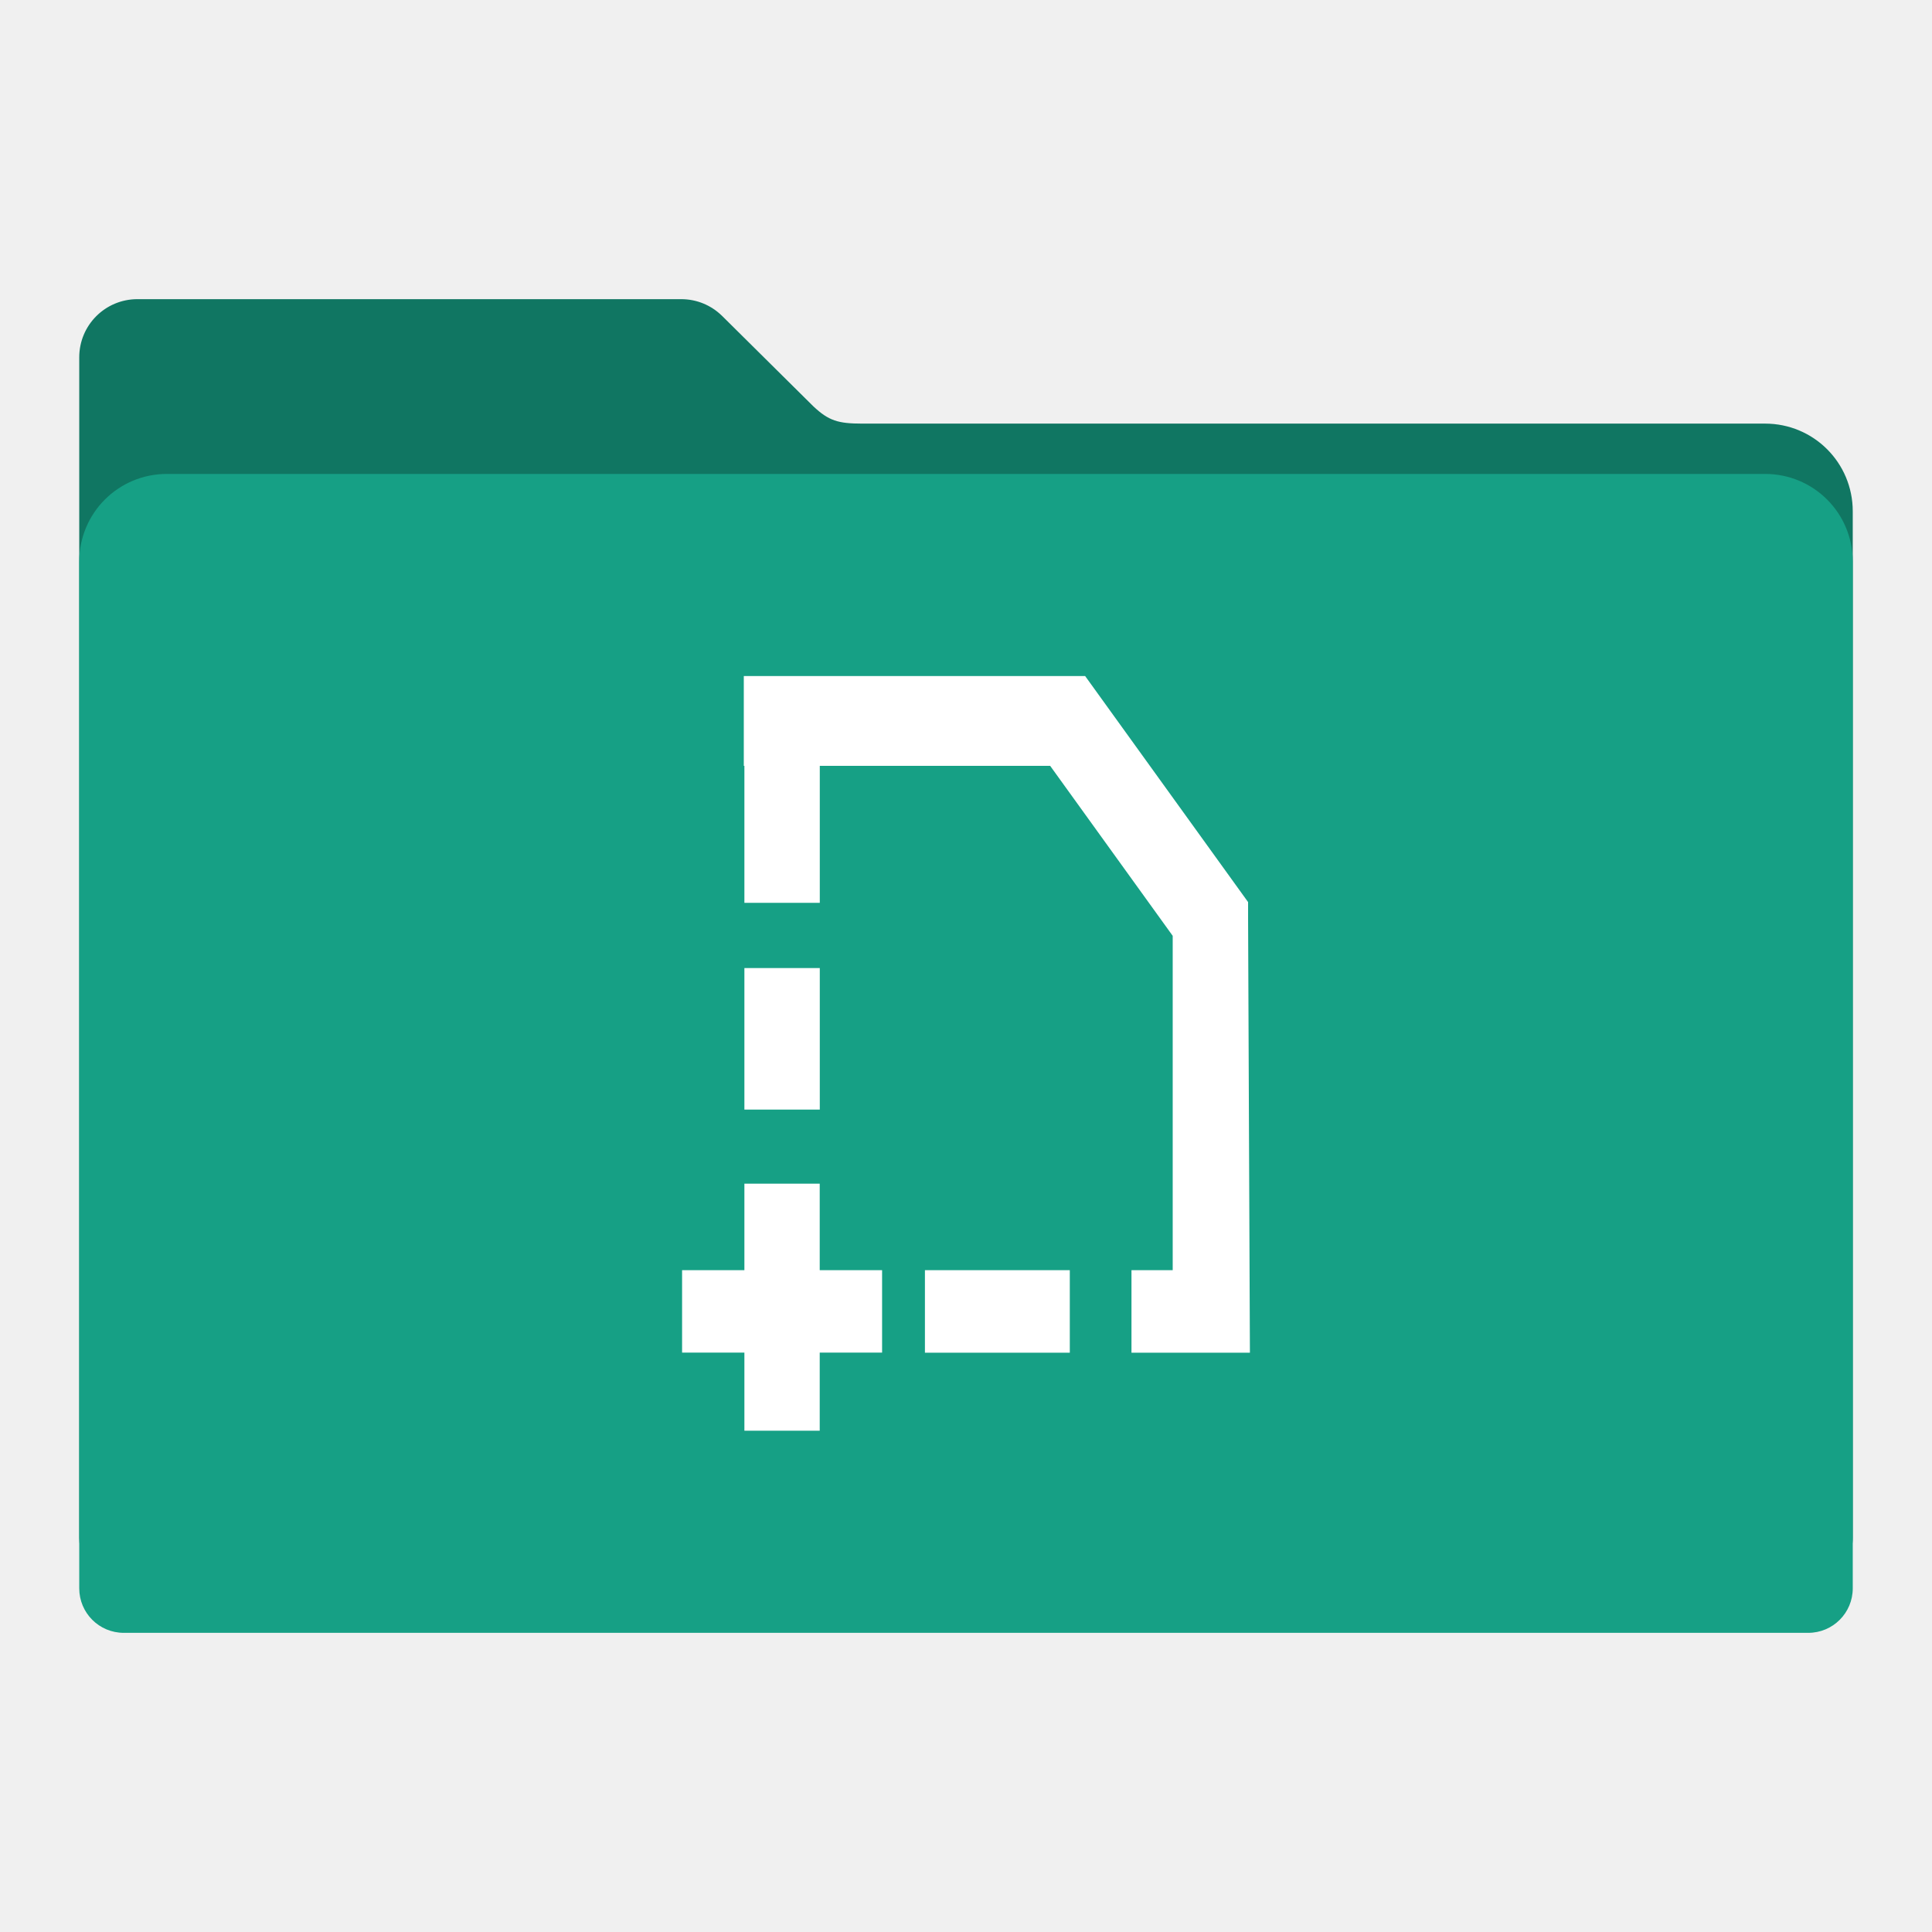
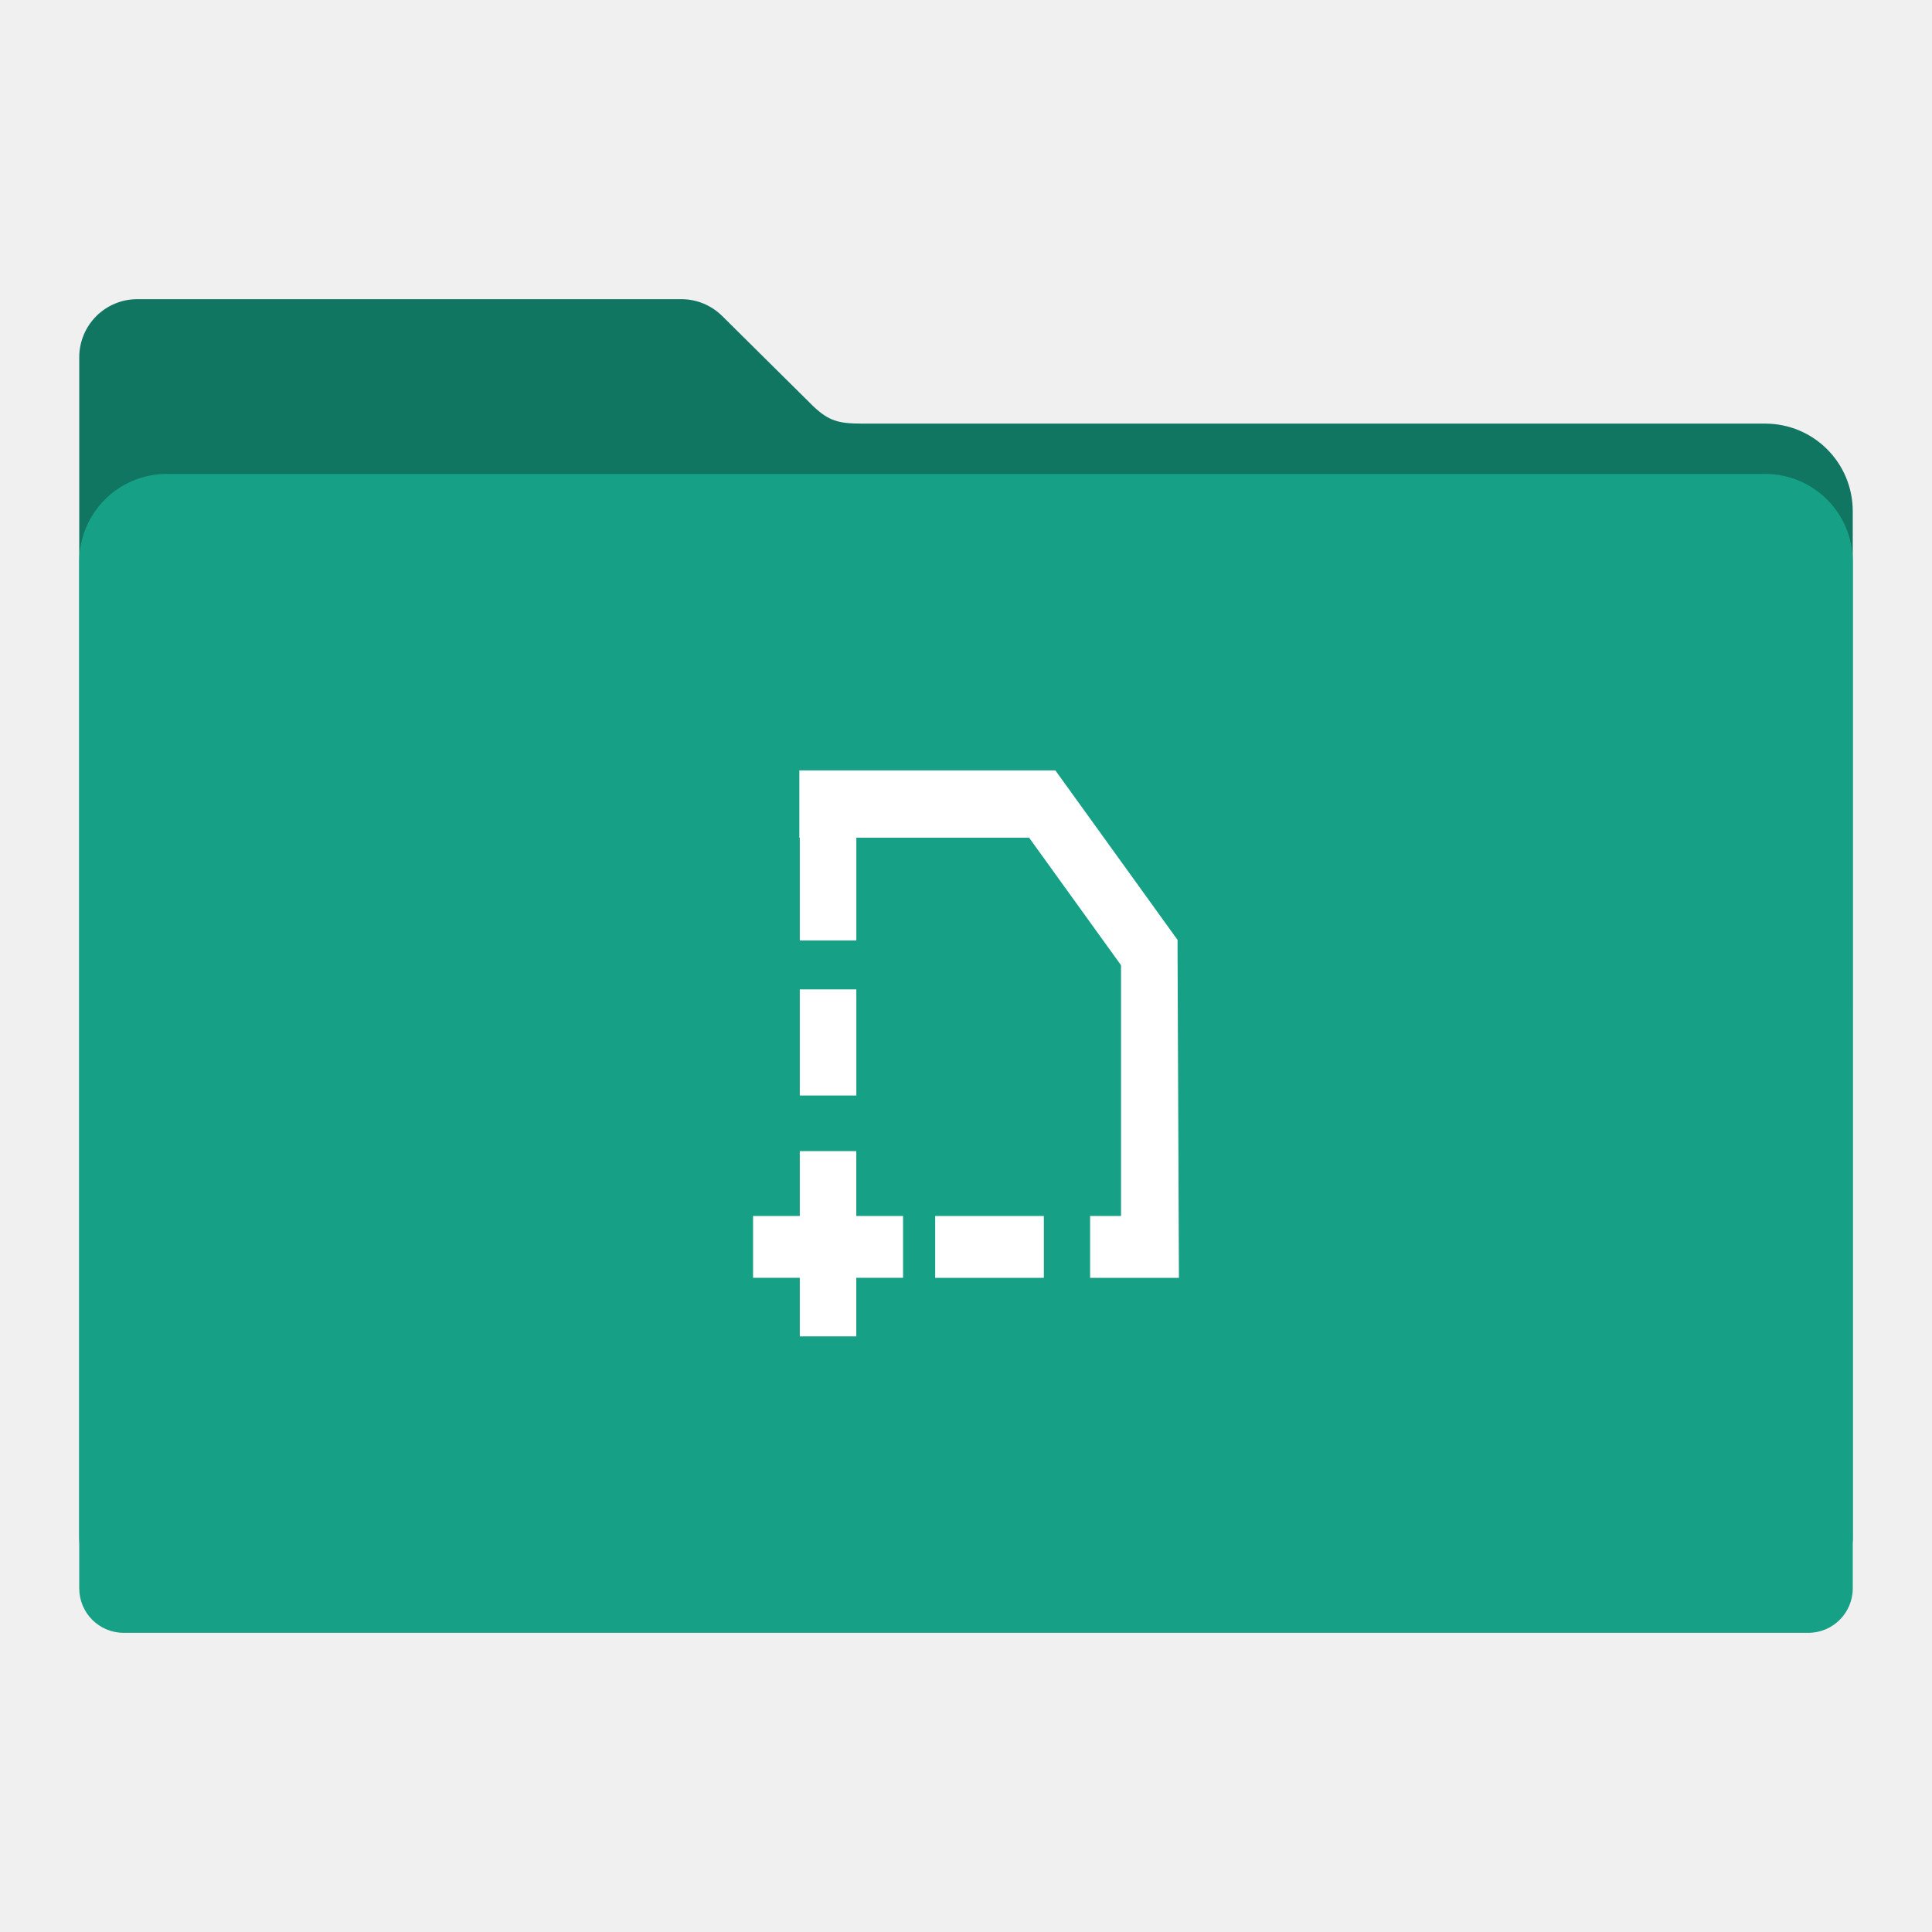
<svg xmlns="http://www.w3.org/2000/svg" xmlns:xlink="http://www.w3.org/1999/xlink" width="512" height="512" id="svg2" version="1.1" viewBox="0 0 512 512">
  <defs id="defs4">
    <linearGradient id="linearGradient2460" y2="44.984" gradientUnits="userSpaceOnUse" x2="19.36" y1="21.031" x1="19.245">
      <stop id="stop3602" style="stop-color:#fafafa;stop-opacity:1;" offset="0" />
      <stop id="stop3604" style="stop-color:#f0f0f0;stop-opacity:1;" offset="1" />
    </linearGradient>
    <linearGradient y2="20.626" x2="1006.808" y1="484.417" x1="1012.513" gradientTransform="matrix(1.03178,0,0,1.03178,-830.8641,592.6779)" gradientUnits="userSpaceOnUse" id="linearGradient4114-2-6" xlink:href="#ButtonShadow-0-1-1-5-9" />
    <linearGradient gradientTransform="matrix(1.005865,0,0,0.994169,100,0)" gradientUnits="userSpaceOnUse" id="ButtonShadow-0-1-1-5-9" y2="7.017" x2="45.448" y1="92.54" x1="45.448">
      <stop offset="0" style="stop-color:#000000;stop-opacity:1" id="stop3750-8-9-3-6-4" />
      <stop offset="1" style="stop-color:#000000;stop-opacity:0.588" id="stop3752-5-6-4-2-9" />
    </linearGradient>
    <linearGradient y2="20.626" x2="1006.808" y1="484.417" x1="1012.513" gradientTransform="matrix(1.040254,0,0,1.040254,-837.9512,592.5182)" gradientUnits="userSpaceOnUse" id="linearGradient4112-2-6" xlink:href="#ButtonShadow-0-1-1-5-9" />
    <linearGradient y2="20.626" x2="1006.808" y1="484.417" x1="1012.513" gradientTransform="matrix(1.023305,0,0,1.023305,-823.777,592.8376)" gradientUnits="userSpaceOnUse" id="linearGradient4110-6-7" xlink:href="#ButtonShadow-0-1-1-5-9" />
    <linearGradient y2="20.626" x2="1006.808" y1="484.417" x1="1012.513" gradientTransform="matrix(1.01483,0,0,1.01483,-816.69,592.9972)" gradientUnits="userSpaceOnUse" id="linearGradient4116-6-3" xlink:href="#ButtonShadow-0-1-1-5-9" />
    <linearGradient xlink:href="#ButtonShadow-0-1-1-5-9" id="linearGradient5342-3" gradientUnits="userSpaceOnUse" gradientTransform="matrix(1.007415,0,0,1.007415,-810.4888,593.1369)" x1="1012.513" y1="484.417" x2="1006.808" y2="20.626" />
    <linearGradient y2="363.738" x2="988.786" y1="51.512" x1="993.439" gradientTransform="translate(778.5998,-360.5596)" gradientUnits="userSpaceOnUse" id="linearGradient4084-8" xlink:href="#linearGradient3737-9" />
    <linearGradient id="linearGradient3737-9">
      <stop offset="0" style="stop-color:#ffffff;stop-opacity:1" id="stop3739-7" />
      <stop offset="1" style="stop-color:#ffffff;stop-opacity:0" id="stop3741-4" />
    </linearGradient>
    <linearGradient y2="-55.941" x2="1763.69" y1="155.597" x1="1764.649" gradientUnits="userSpaceOnUse" id="linearGradient4086-12" xlink:href="#linearGradient4046-3" />
    <linearGradient id="linearGradient4046-3">
      <stop offset="0" style="stop-color:#000000;stop-opacity:1;" id="stop4048-7" />
      <stop offset="1" style="stop-color:#ffffff;stop-opacity:0.2" id="stop4050-73" />
    </linearGradient>
    <linearGradient xlink:href="#linearGradient3187-7" id="linearGradient3210" gradientUnits="userSpaceOnUse" gradientTransform="translate(0,8)" x1="48" y1="78" x2="48" y2="5.988" />
    <linearGradient id="linearGradient3187-7">
      <stop id="stop3189-4" style="stop-color:#c29656;stop-opacity:1" offset="0" />
      <stop id="stop3191-1" style="stop-color:#ddc08b;stop-opacity:1" offset="1" />
    </linearGradient>
    <linearGradient xlink:href="#linearGradient3874" id="linearGradient3212" gradientUnits="userSpaceOnUse" x1="48.022" y1="22.933" x2="48.022" y2="81.481" />
    <linearGradient id="linearGradient3874">
      <stop id="stop3876" style="stop-color:#ffffff;stop-opacity:1" offset="0" />
      <stop id="stop3878" style="stop-color:#ffffff;stop-opacity:0" offset="1" />
    </linearGradient>
    <clipPath id="clipPath3860">
      <rect width="84" height="72" rx="6" ry="6" x="6" y="18" id="rect3862" style="fill:#ff00ff;fill-opacity:1;fill-rule:nonzero;stroke:none" />
    </clipPath>
    <filter x="-0.166" y="-0.197" width="1.331" height="1.394" id="filter3870" style="color-interpolation-filters:sRGB">
      <feGaussianBlur id="feGaussianBlur3872" stdDeviation="5.17" />
    </filter>
    <linearGradient xlink:href="#linearGradient3737-8" id="linearGradient3214" gradientUnits="userSpaceOnUse" x1="36.357" y1="16" x2="36.357" y2="73.995" />
    <linearGradient id="linearGradient3737-8">
      <stop id="stop3739-8" style="stop-color:#ffffff;stop-opacity:1" offset="0" />
      <stop id="stop3741-8" style="stop-color:#ffffff;stop-opacity:0" offset="1" />
    </linearGradient>
    <linearGradient xlink:href="#linearGradient4008-4" id="linearGradient3073-8" gradientUnits="userSpaceOnUse" gradientTransform="matrix(0.7957895,0,0,0.7957895,87.06947,1.066709)" x1="34.86" y1="16.275" x2="34.86" y2="26.987" />
    <linearGradient id="linearGradient4008-4">
      <stop id="stop4010-2" style="stop-color:#dab980;stop-opacity:1" offset="0" />
      <stop id="stop4012-5" style="stop-color:#c29856;stop-opacity:1" offset="0.717" />
      <stop id="stop4014-6" style="stop-color:#a2773a;stop-opacity:1" offset="1" />
    </linearGradient>
    <radialGradient xlink:href="#linearGradient3737-5" id="radialGradient3061" gradientUnits="userSpaceOnUse" gradientTransform="matrix(1.157313,0,0,0.9959077,-7.551021,0.197132)" cx="48" cy="90.172" fx="48" fy="90.172" r="42" />
    <linearGradient id="linearGradient3737-5">
      <stop id="stop3739-0" style="stop-color:#ffffff;stop-opacity:1" offset="0" />
      <stop id="stop3741-4-3" style="stop-color:#ffffff;stop-opacity:0" offset="1" />
    </linearGradient>
    <radialGradient r="42" fy="90.172" fx="48" cy="90.172" cx="48" gradientTransform="matrix(1.157313,0,0,0.9959077,-7.551021,0.197132)" gradientUnits="userSpaceOnUse" id="radialGradient3260" xlink:href="#linearGradient3737-5" />
    <radialGradient xlink:href="#linearGradient3737-5" id="radialGradient3119" gradientUnits="userSpaceOnUse" gradientTransform="matrix(6.502996,0,0,5.596053,-658.9128,-27.9328)" cx="48" cy="90.172" fx="48" fy="90.172" r="42" />
    <linearGradient xlink:href="#linearGradient4008-4" id="linearGradient3126" gradientUnits="userSpaceOnUse" gradientTransform="matrix(0.7957895,0,0,0.7957895,87.06947,1.066709)" x1="34.86" y1="16.275" x2="34.86" y2="26.987" />
    <linearGradient xlink:href="#linearGradient4008-4" id="linearGradient3130" gradientUnits="userSpaceOnUse" gradientTransform="matrix(4.471579,0,0,4.471579,-127.2357,-23.0466)" x1="34.86" y1="16.275" x2="34.86" y2="26.987" />
    <linearGradient xlink:href="#linearGradient3737-8" id="linearGradient3133" gradientUnits="userSpaceOnUse" x1="36.357" y1="16" x2="36.357" y2="73.995" gradientTransform="matrix(5.619047,0,0,4.904365,-110.769,27.46527)" />
    <linearGradient xlink:href="#linearGradient3187-7" id="linearGradient3137" gradientUnits="userSpaceOnUse" gradientTransform="matrix(5.619047,0,0,4.904365,492,40.20794)" x1="48" y1="78" x2="48" y2="5.988" />
    <linearGradient xlink:href="#linearGradient4008-4" id="linearGradient3141" gradientUnits="userSpaceOnUse" gradientTransform="matrix(4.471579,0,0,4.471579,46.55052,-81.59543)" x1="34.86" y1="16.275" x2="34.86" y2="26.987" />
    <linearGradient xlink:href="#linearGradient4008-4-7" id="linearGradient3141-5" gradientUnits="userSpaceOnUse" gradientTransform="matrix(4.471579,0,0,4.471579,475.5333,-30.19658)" x1="34.86" y1="16.275" x2="34.86" y2="32.734" />
    <linearGradient id="linearGradient4008-4-7">
      <stop id="stop4010-2-0" style="stop-color:#dab980;stop-opacity:1" offset="0" />
      <stop id="stop4012-5-1" style="stop-color:#c29856;stop-opacity:1" offset="0.717" />
      <stop id="stop4014-6-6" style="stop-color:#a2773a;stop-opacity:1" offset="1" />
    </linearGradient>
    <linearGradient y2="26.987" x2="34.86" y1="16.275" x1="34.86" gradientTransform="matrix(4.471579,0,0,4.471579,455.5332,-72.67278)" gradientUnits="userSpaceOnUse" id="linearGradient3159" xlink:href="#linearGradient4008-4-7" />
    <linearGradient xlink:href="#linearGradient4008-4-7" id="linearGradient3185" gradientUnits="userSpaceOnUse" gradientTransform="matrix(4.471579,0,0,4.471579,475.5333,-30.19658)" x1="34.86" y1="16.275" x2="35.302" y2="28.313" />
    <linearGradient xlink:href="#linearGradient3187-7" id="linearGradient3194" gradientUnits="userSpaceOnUse" gradientTransform="matrix(5.619047,0,0,4.904365,492,40.20794)" x1="48" y1="78" x2="48" y2="5.988" />
    <linearGradient xlink:href="#linearGradient3187-7-5" id="linearGradient3194-0" gradientUnits="userSpaceOnUse" gradientTransform="matrix(5.619047,0,0,4.904365,492,40.20794)" x1="48" y1="78" x2="48" y2="5.988" />
    <linearGradient id="linearGradient3187-7-5">
      <stop id="stop3189-4-5" style="stop-color:#c29656;stop-opacity:1" offset="0" />
      <stop id="stop3191-1-8" style="stop-color:#ddc08b;stop-opacity:1" offset="1" />
    </linearGradient>
    <linearGradient y2="5.988" x2="48" y1="78" x1="48" gradientTransform="matrix(5.619047,0,0,4.904365,472,-28.44831)" gradientUnits="userSpaceOnUse" id="linearGradient3212-5" xlink:href="#linearGradient3187-7-5" />
    <linearGradient xlink:href="#linearGradient4008-4-7" id="linearGradient3231" gradientUnits="userSpaceOnUse" gradientTransform="matrix(4.471579,0,0,4.471579,475.5333,-30.19658)" x1="34.86" y1="16.275" x2="34.994" y2="28.906" />
    <linearGradient xlink:href="#linearGradient3737-9" id="linearGradient3236" gradientUnits="userSpaceOnUse" gradientTransform="translate(778.5998,-360.5596)" x1="993.439" y1="51.512" x2="988.786" y2="363.738" />
    <linearGradient xlink:href="#linearGradient4046-3" id="linearGradient3238" gradientUnits="userSpaceOnUse" x1="1764.649" y1="155.597" x2="1763.69" y2="-55.941" />
    <linearGradient xlink:href="#linearGradient4046-3" id="linearGradient3241" gradientUnits="userSpaceOnUse" x1="1764.649" y1="155.597" x2="1763.69" y2="-55.941" gradientTransform="translate(-1532.187,330.4162)" />
    <linearGradient xlink:href="#linearGradient3737-9" id="linearGradient3244" gradientUnits="userSpaceOnUse" gradientTransform="translate(-753.5872,-30.14348)" x1="993.439" y1="51.512" x2="988.786" y2="363.738" />
    <linearGradient xlink:href="#linearGradient3187-7-5" id="linearGradient3297" gradientUnits="userSpaceOnUse" gradientTransform="matrix(5.619047,0,0,4.904365,492,46.20794)" x1="48" y1="78" x2="48" y2="5.988" />
    <linearGradient xlink:href="#linearGradient4008-4-7" id="linearGradient3306" gradientUnits="userSpaceOnUse" gradientTransform="matrix(4.471579,0,0,4.471579,475.5333,-30.19658)" x1="34.86" y1="16.275" x2="34.585" y2="30.814" />
    <linearGradient xlink:href="#linearGradient3187-7-5-7" id="linearGradient3297-2" gradientUnits="userSpaceOnUse" gradientTransform="matrix(5.619047,0,0,4.904365,492,46.20794)" x1="48" y1="78" x2="48" y2="5.988" />
    <linearGradient id="linearGradient3187-7-5-7">
      <stop id="stop3189-4-5-5" style="stop-color:#c29656;stop-opacity:1" offset="0" />
      <stop id="stop3191-1-8-2" style="stop-color:#ddc08b;stop-opacity:1" offset="1" />
    </linearGradient>
    <linearGradient y2="5.988" x2="48" y1="78" x1="48" gradientTransform="matrix(5.619047,0,0,4.904365,472,-28.44831)" gradientUnits="userSpaceOnUse" id="linearGradient3325" xlink:href="#linearGradient3187-7-5-7" />
    <linearGradient xlink:href="#linearGradient3187-7-5" id="linearGradient3343" gradientUnits="userSpaceOnUse" gradientTransform="matrix(5.619047,0,0,4.904365,492,46.20794)" x1="48" y1="78" x2="48" y2="5.988" />
    <linearGradient xlink:href="#linearGradient3187-7-5" id="linearGradient3352" gradientUnits="userSpaceOnUse" gradientTransform="matrix(5.619047,0,0,4.904365,492,46.20794)" x1="48" y1="78" x2="48" y2="5.988" />
    <linearGradient xlink:href="#linearGradient3737-8-0" id="linearGradient3133-9" gradientUnits="userSpaceOnUse" x1="36.357" y1="16" x2="36.357" y2="73.995" gradientTransform="matrix(5.619047,0,0,4.904365,-110.769,34.46527)" />
    <linearGradient id="linearGradient3737-8-0">
      <stop id="stop3739-8-3" style="stop-color:#ffffff;stop-opacity:1" offset="0" />
      <stop id="stop3741-8-0" style="stop-color:#ffffff;stop-opacity:0" offset="1" />
    </linearGradient>
    <linearGradient y2="73.995" x2="36.357" y1="16" x1="36.357" gradientTransform="matrix(5.619047,0,0,4.904365,472,-67.67701)" gradientUnits="userSpaceOnUse" id="linearGradient3370" xlink:href="#linearGradient3737-8-0" />
    <linearGradient xlink:href="#linearGradient3187-7-5" id="linearGradient3090" gradientUnits="userSpaceOnUse" gradientTransform="matrix(5.619047,0,0,4.904365,492,58.20794)" x1="48" y1="78" x2="48" y2="5.988" />
    <linearGradient xlink:href="#linearGradient4008-4-7" id="linearGradient3099" gradientUnits="userSpaceOnUse" gradientTransform="matrix(4.471579,0,0,4.471579,475.5333,-30.19658)" x1="34.86" y1="16.275" x2="34.994" y2="28.906" />
    <linearGradient xlink:href="#linearGradient3187-7-5-1" id="linearGradient3090-9" gradientUnits="userSpaceOnUse" gradientTransform="matrix(5.619047,0,0,4.904365,492,58.20794)" x1="48" y1="78" x2="48" y2="5.988" />
    <linearGradient id="linearGradient3187-7-5-1">
      <stop id="stop3189-4-5-4" style="stop-color:#c29656;stop-opacity:1" offset="0" />
      <stop id="stop3191-1-8-0" style="stop-color:#ddc08b;stop-opacity:1" offset="1" />
    </linearGradient>
    <linearGradient y2="5.988" x2="48" y1="78" x1="48" gradientTransform="matrix(5.619047,0,0,4.904365,472,-18.44831)" gradientUnits="userSpaceOnUse" id="linearGradient3118" xlink:href="#linearGradient3187-7-5-1" />
    <linearGradient xlink:href="#linearGradient3187-7-5" id="linearGradient3136" gradientUnits="userSpaceOnUse" gradientTransform="matrix(5.619047,0,0,4.904365,492,58.20794)" x1="48" y1="78" x2="48" y2="5.988" />
    <linearGradient xlink:href="#linearGradient3187-7-5" id="linearGradient3143" gradientUnits="userSpaceOnUse" gradientTransform="matrix(5.619047,0,0,4.904365,492,58.20794)" x1="48" y1="78" x2="48" y2="5.988" />
    <linearGradient xlink:href="#linearGradient3737-8-0-1" id="linearGradient3133-9-1" gradientUnits="userSpaceOnUse" x1="36.357" y1="16" x2="36.357" y2="73.995" gradientTransform="matrix(5.619047,0,0,4.904365,-110.769,34.46527)" />
    <linearGradient id="linearGradient3737-8-0-1">
      <stop id="stop3739-8-3-5" style="stop-color:#ffffff;stop-opacity:1" offset="0" />
      <stop id="stop3741-8-0-2" style="stop-color:#ffffff;stop-opacity:0" offset="1" />
    </linearGradient>
    <linearGradient y2="73.995" x2="36.357" y1="16" x1="36.357" gradientTransform="matrix(5.619047,0,0,4.904365,-130.769,-47.19098)" gradientUnits="userSpaceOnUse" id="linearGradient3161" xlink:href="#linearGradient3737-8-0-1" />
    <linearGradient xlink:href="#linearGradient4008-4-7" id="linearGradient3186" gradientUnits="userSpaceOnUse" gradientTransform="matrix(4.471579,0,0,4.471579,475.5333,-30.19658)" x1="34.86" y1="16.275" x2="34.994" y2="28.906" />
    <linearGradient xlink:href="#linearGradient4008-4-7" id="linearGradient3189" gradientUnits="userSpaceOnUse" gradientTransform="matrix(4.471579,0,0,4.471579,391.5333,-30.19658)" x1="34.86" y1="16.275" x2="34.994" y2="28.906" />
    <radialGradient xlink:href="#XMLID_74_-8-1" id="radialGradient3396" gradientUnits="userSpaceOnUse" gradientTransform="matrix(1,0,0,1.049991,0,-19.27059)" cx="558.354" cy="385.484" fx="558.354" fy="385.484" r="191.619" />
    <linearGradient id="XMLID_74_-8-1" gradientUnits="userSpaceOnUse" x1="64.478" y1="56.301" x2="78.466" y2="48.085">
      <stop offset="0" style="stop-color:#fd8700;stop-opacity:1;" id="stop153-2-2" />
      <stop offset="0.859" style="stop-color:#ff9500;stop-opacity:1;" id="stop155-3-8" />
      <stop offset="1" style="stop-color:#ff9a01;stop-opacity:1;" id="stop157-94-6" />
    </linearGradient>
    <linearGradient xlink:href="#linearGradient3187-7-5" id="linearGradient3129" gradientUnits="userSpaceOnUse" gradientTransform="matrix(5.619047,0,0,4.904365,1060,58.20794)" x1="48" y1="78" x2="48" y2="5.988" />
    <linearGradient gradientTransform="translate(-100)" y2="68" x2="144" y1="20" x1="144" gradientUnits="userSpaceOnUse" id="linearGradient7238-8" xlink:href="#linearGradient4560-4" />
    <linearGradient id="linearGradient4560-4">
      <stop id="stop4562-1" offset="0" style="stop-color:#d5f2ff;stop-opacity:1;" />
      <stop id="stop4564-3" offset="1" style="stop-color:#ade5ff;stop-opacity:1;" />
    </linearGradient>
    <linearGradient gradientTransform="translate(0,-4)" gradientUnits="userSpaceOnUse" xlink:href="#linearGradient3699" id="linearGradient3087" y2="32" x2="56" y1="76" x1="56" />
    <linearGradient id="linearGradient3699">
      <stop offset="0" style="stop-color:#aa7932;stop-opacity:0.784" id="stop3701" />
      <stop offset="1" style="stop-color:#aa7932;stop-opacity:0.392" id="stop3703" />
    </linearGradient>
    <linearGradient xlink:href="#linearGradient3699" id="linearGradient3077" gradientUnits="userSpaceOnUse" gradientTransform="matrix(6.388889,0,0,6.388889,-820.7882,-46.18083)" x1="56" y1="76" x2="56" y2="32" />
    <linearGradient y2="40.06" x2="23.221" y1="5.669" x1="23.221" gradientTransform="matrix(2,0,0,2,-1e-5,954.3621)" gradientUnits="userSpaceOnUse" id="linearGradient3963" xlink:href="#linearGradient3814" />
    <linearGradient id="linearGradient3814">
      <stop id="stop3816" offset="0" style="stop-color:#b06121;stop-opacity:1;" />
      <stop id="stop3818" offset="1" style="stop-color:#973404;stop-opacity:1;" />
    </linearGradient>
    <linearGradient xlink:href="#linearGradient3814" id="linearGradient3054" gradientUnits="userSpaceOnUse" gradientTransform="matrix(17.77778,0,0,17.77778,-526.1113,-279.8064)" x1="23.221" y1="5.669" x2="23.221" y2="40.06" />
    <linearGradient y2="40.06" x2="23.221" y1="5.669" x1="23.221" gradientTransform="matrix(12.77778,0,0,12.77778,-50.67177,-90.24167)" gradientUnits="userSpaceOnUse" id="linearGradient3926" xlink:href="#linearGradient3814" />
  </defs>
  <g transform="translate(0,-540.3622)" id="layer1" />
  <g transform="matrix(1.1,0,0,0.44444,95.08106,256.3925)" id="g2036">
    <g transform="matrix(1.0526,0,0,1.2857,-1.2632,-13.429)" style="opacity:0.4" id="g3712" />
  </g>
  <g id="g3541" transform="translate(97.48106,231.2815)" />
  <g id="g3536" transform="translate(97.48106,231.2815)" />
  <g transform="translate(-605.5193,-353.9683)" id="g4076">
    <g id="g4038" transform="translate(-926.6676,684.3845)" />
  </g>
  <path style="fill:#107662;fill-opacity:1;fill-rule:evenodd;stroke:#000000;stroke-width:0;stroke-linecap:butt;stroke-linejoin:miter;stroke-miterlimit:4;stroke-dasharray:none;stroke-opacity:1" d="m 36.434,79.28 c -8.55,0 -15.434,6.882 -15.434,15.432 l 0,40.79 0,131.272 0,132.816 0,7.985 c 0,6.543 5.267,11.81 11.81,11.81 l 446.379,0 c 6.543,0 11.811,-5.267 11.811,-11.81 l 0,-140.801 -0.002,0 0,-131.272 c 0,-12.876 -10.365,-23.241 -23.241,-23.241 l -239.273,0 c -6.356,0 -8.866,-0.749 -12.936,-4.577 L 191.542,83.896 c -0.082,-0.083 -0.166,-0.164 -0.249,-0.246 l -0.048,-0.046 -0.002,0.002 c -2.773,-2.676 -6.543,-4.325 -10.719,-4.325 z" id="rect2982-2" />
  <path style="fill:#16a085;fill-opacity:1;fill-rule:evenodd;stroke:#000000;stroke-width:0;stroke-linecap:butt;stroke-linejoin:miter;stroke-miterlimit:4;stroke-dasharray:none;stroke-opacity:1" d="m 44.241,125.596 c -12.876,0 -23.241,10.365 -23.241,23.241 l 0,131.272 0,132.816 0,7.985 c 0,6.543 5.267,11.81 11.81,11.81 l 446.379,0 c 6.543,0 11.811,-5.267 11.811,-11.81 l 0,-140.801 -0.002,0 0,-131.272 c 0,-12.876 -10.365,-23.241 -23.241,-23.241 l -423.515,0 z" id="rect2982" />
-   <path style="color:#000000;font-style:normal;font-variant:normal;font-weight:normal;font-stretch:normal;font-size:medium;line-height:normal;font-family:Sans;-inkscape-font-specification:Sans;text-indent:0;text-align:start;text-decoration:none;text-decoration-line:none;letter-spacing:normal;word-spacing:normal;text-transform:none;direction:ltr;block-progression:tb;writing-mode:lr-tb;baseline-shift:baseline;text-anchor:start;display:inline;overflow:visible;visibility:visible;fill:#ffffff;fill-opacity:1;stroke:#ffffff;stroke-width:10.106;stroke-miterlimit:4;stroke-dasharray:none;stroke-opacity:1;marker:none;enable-background:accumulate" d="m 202.167,184.211 0,13.698 78.728,0 34.935,48.461 0,95.293 -10.924,0 0,11.76 21.258,0 -0.46,-109.89 0,-2.839 -40.718,-56.483 z m 0.157,22.626 0,27.369 9.874,0 0,-27.369 z m 0,54.763 0,27.394 9.874,0 0,-27.394 z m 0,57.136 0,22.927 -16.511,0 0,11.737 16.511,0 0,20.704 9.857,0 0,-20.704 16.529,0 0,-11.737 -16.529,0 0,-22.927 z m 47.844,22.927 0,11.76 28.288,0 0,-11.76 z" id="path143" />
+   <path style="color:#000000;font-style:normal;font-variant:normal;font-weight:normal;font-stretch:normal;font-size:medium;line-height:normal;font-family:Sans;-inkscape-font-specification:Sans;text-indent:0;text-align:start;text-decoration:none;text-decoration-line:none;letter-spacing:normal;word-spacing:normal;text-transform:none;direction:ltr;block-progression:tb;writing-mode:lr-tb;baseline-shift:baseline;text-anchor:start;display:inline;overflow:visible;visibility:visible;fill:#ffffff;fill-opacity:1;stroke:#ffffff;stroke-width:7.58;stroke-miterlimit:4;stroke-dasharray:none;stroke-opacity:1;marker:none;enable-background:accumulate" d="m 215.625,207.947 0,10.273 59.046,0 26.201,36.346 0,71.47 -8.193,0 0,8.82 15.943,0 -0.345,-82.417 0,-2.129 -30.538,-42.363 z m 0.118,16.97 0,20.527 7.405,0 0,-20.527 z m 0,41.072 0,20.545 7.405,0 0,-20.545 z m 0,42.852 0,17.195 -12.383,0 0,8.803 12.383,0 0,15.528 7.393,0 0,-15.528 12.397,0 0,-8.803 -12.397,0 0,-17.195 z m 35.883,17.195 0,8.82 21.216,0 0,-8.82 z" id="path143" />
</svg>
